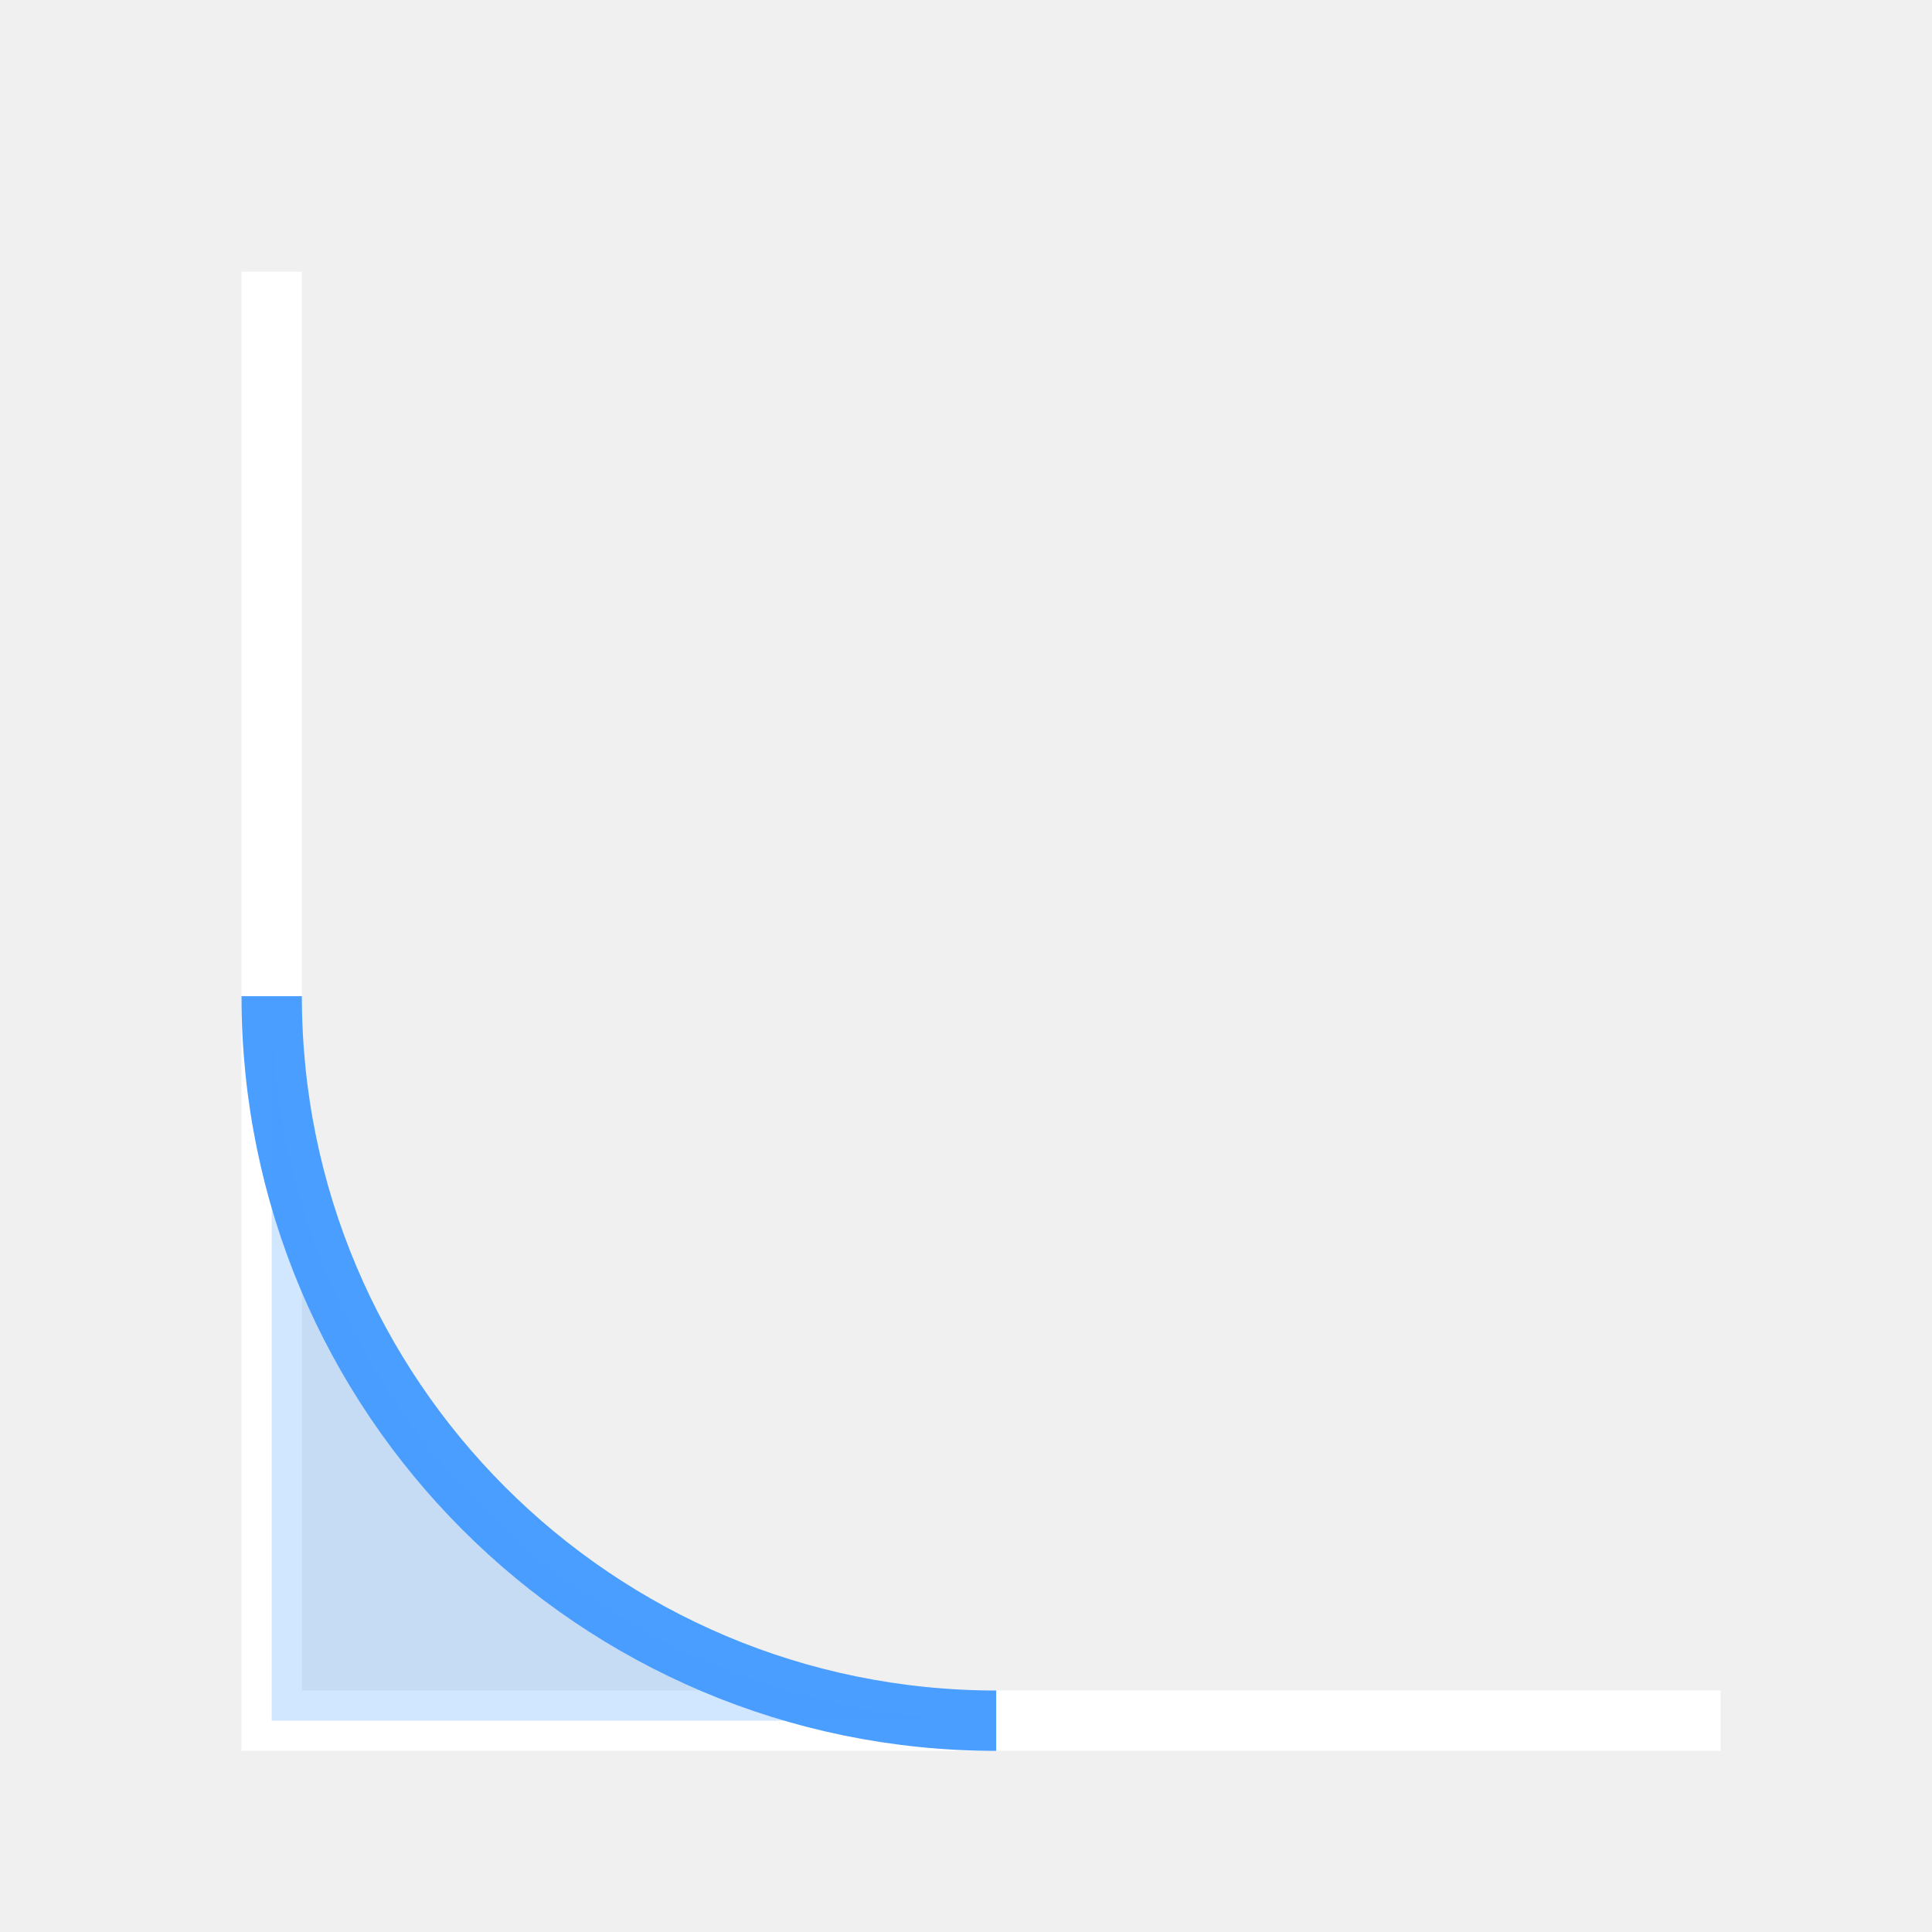
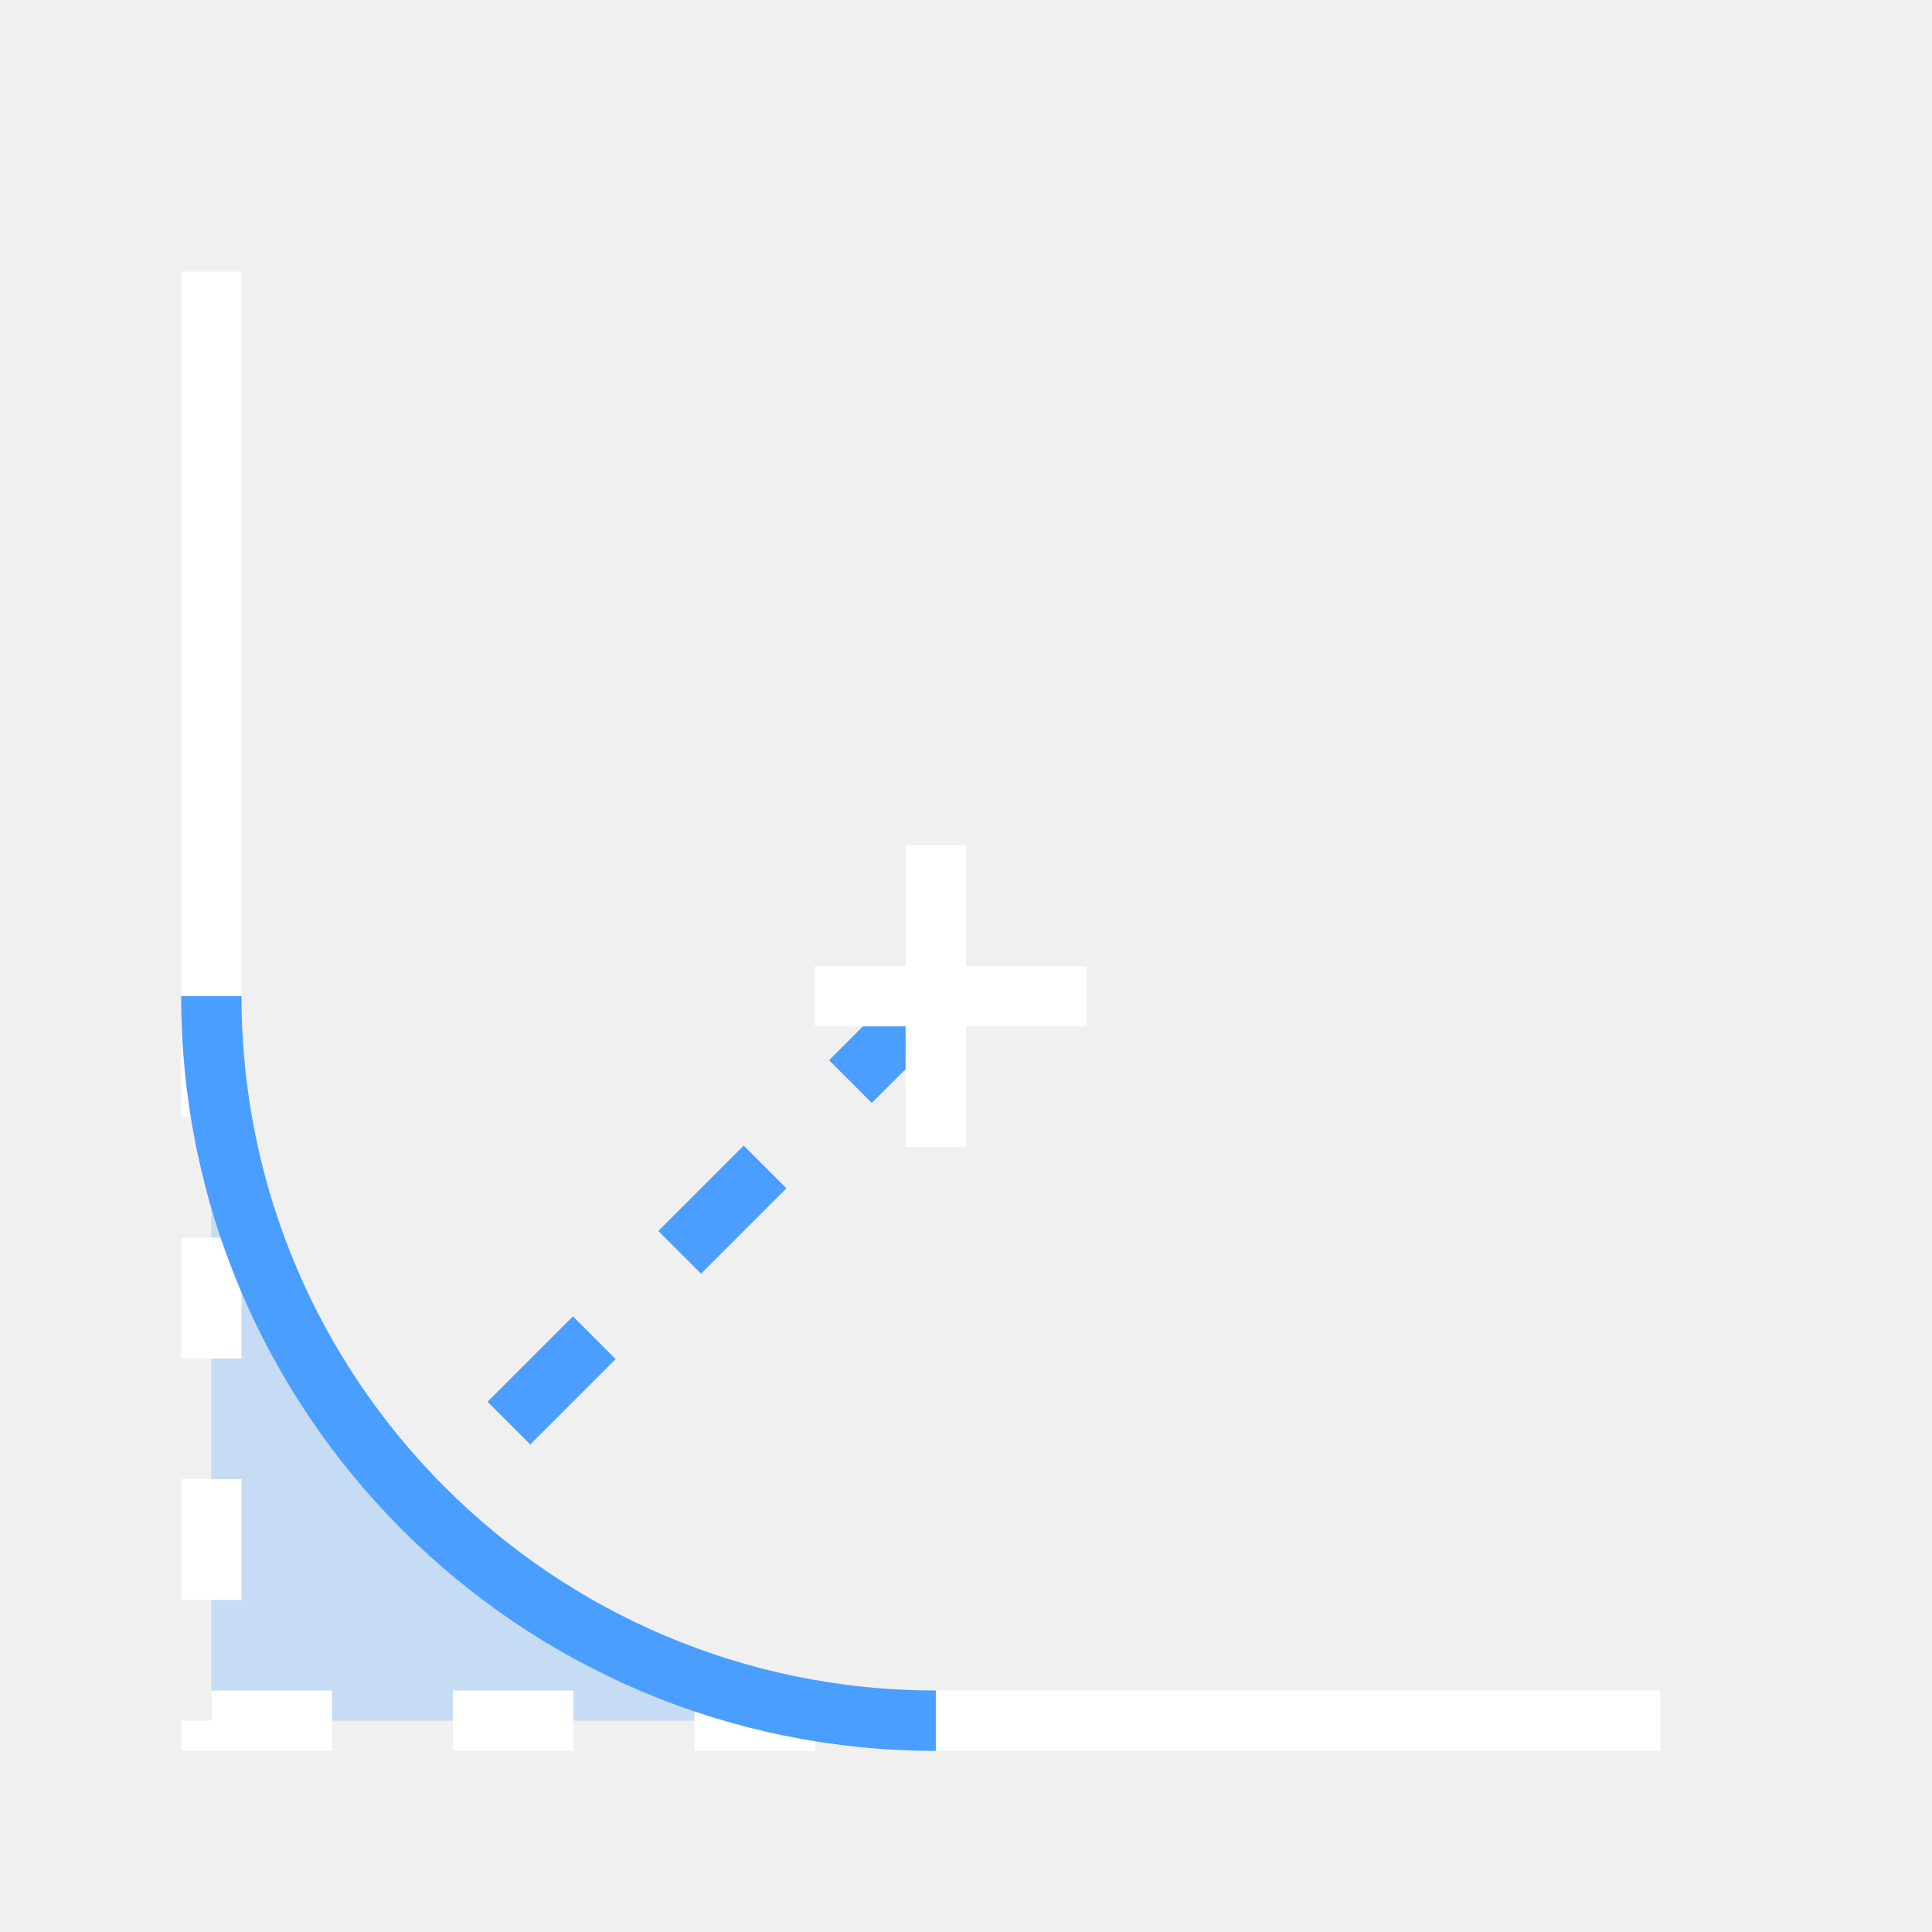
<svg xmlns="http://www.w3.org/2000/svg" width="32" height="32" viewBox="0 0 32 32" stroke-width="1" stroke-linecap="butt" stroke-linejoin="miter">
-   <path d="M4.5 4.5L4.5 28.5L28.5 28.5" fill="none" stroke="#ffffff" />
-   <path d="M4.5 16.5A12 12 0 0 0 16.5 28.5" fill="none" stroke="#4a9eff" />
-   <path d="M4.5 16.5A12 12 0 0 0 16.5 28.5L4.5 28.5Z" fill="#4a9eff" fill-opacity="0.25" />
+   <path d="M3.5 16.5A12 12 0 0 0 15.5 28.5H3.5Z" fill="#4a9eff" fill-opacity="0.25" />
+   <path d="M3.5 4.5L3.5 16.5M15.5 28.5L27.5 28.5" fill="none" stroke="#ffffff" />
+   <path d="M3.5 16.5L3.5 28.5L15.5 28.5" fill="none" stroke="#ffffff" stroke-dasharray="2 2" />
+   <path d="M3.5 16.5A12 12 0 0 0 15.5 28.5" fill="none" stroke="#4a9eff" />
+   <path d="M15.5 16.5L7.5 24.5" fill="none" stroke="#4a9eff" stroke-dasharray="2 2" />
+   <path d="M13.5 16.5L18 16.5M15.5 14L15.5 19" fill="none" stroke="#ffffff" />
</svg>
